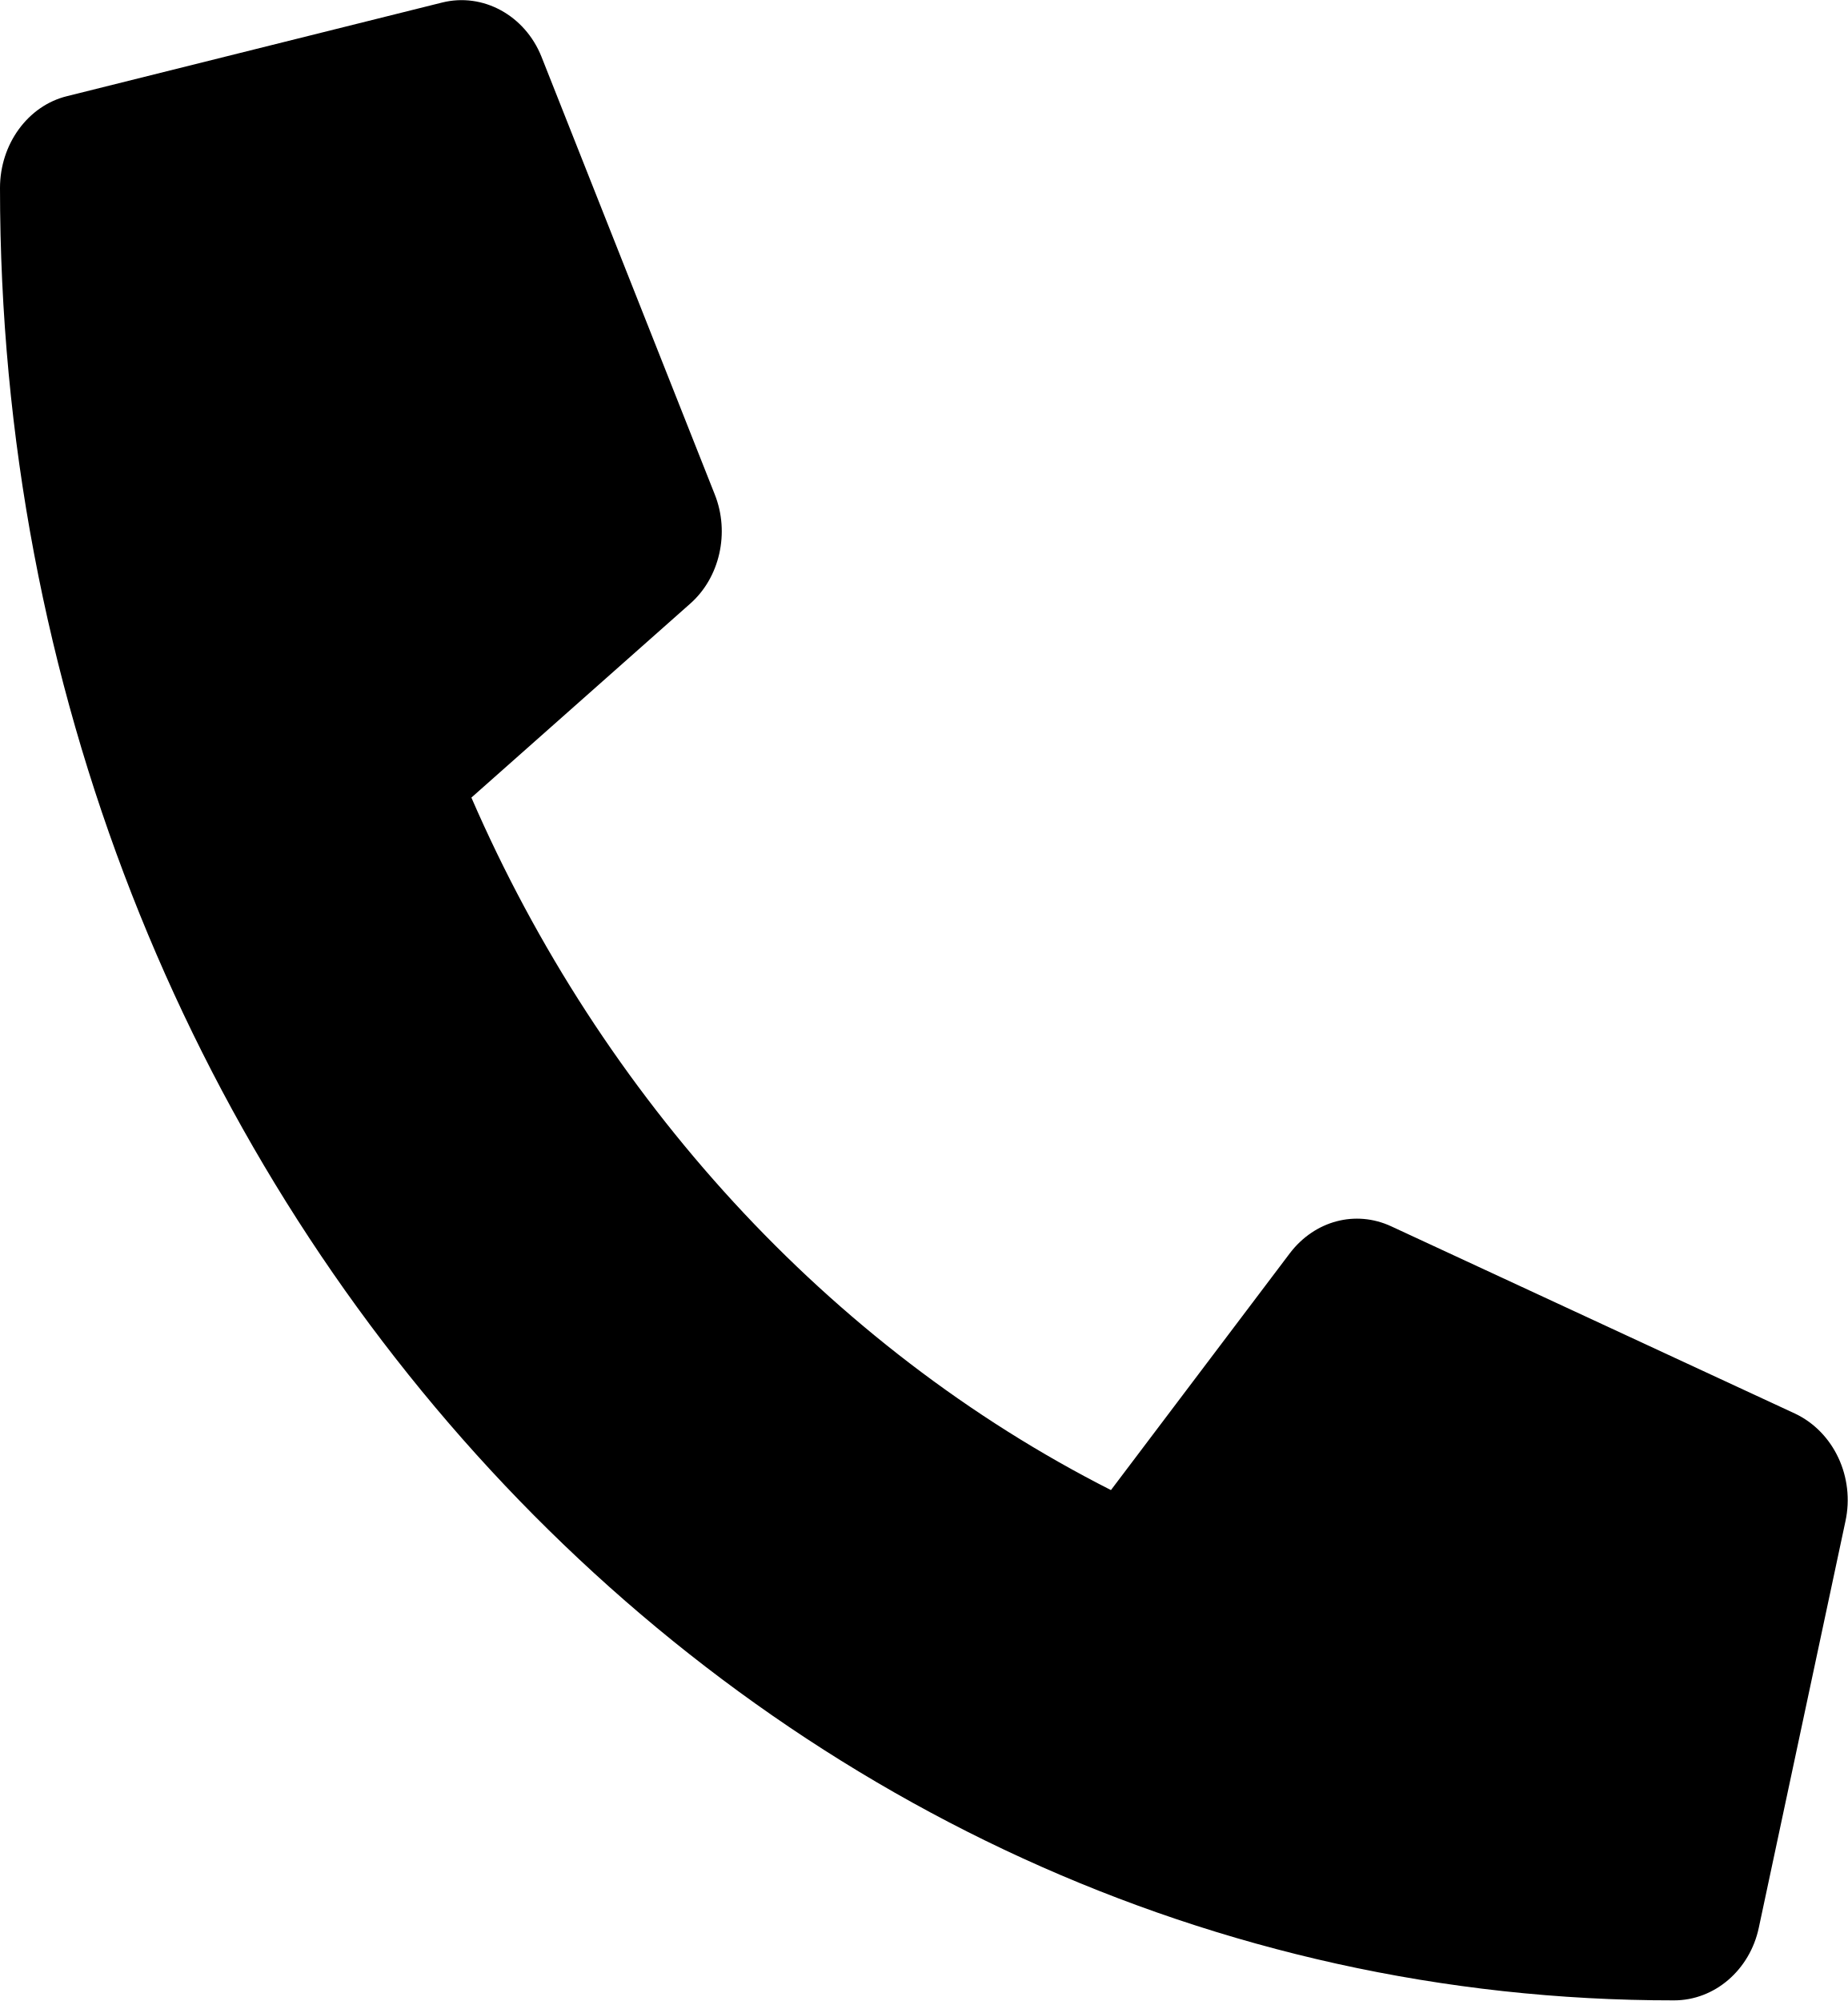
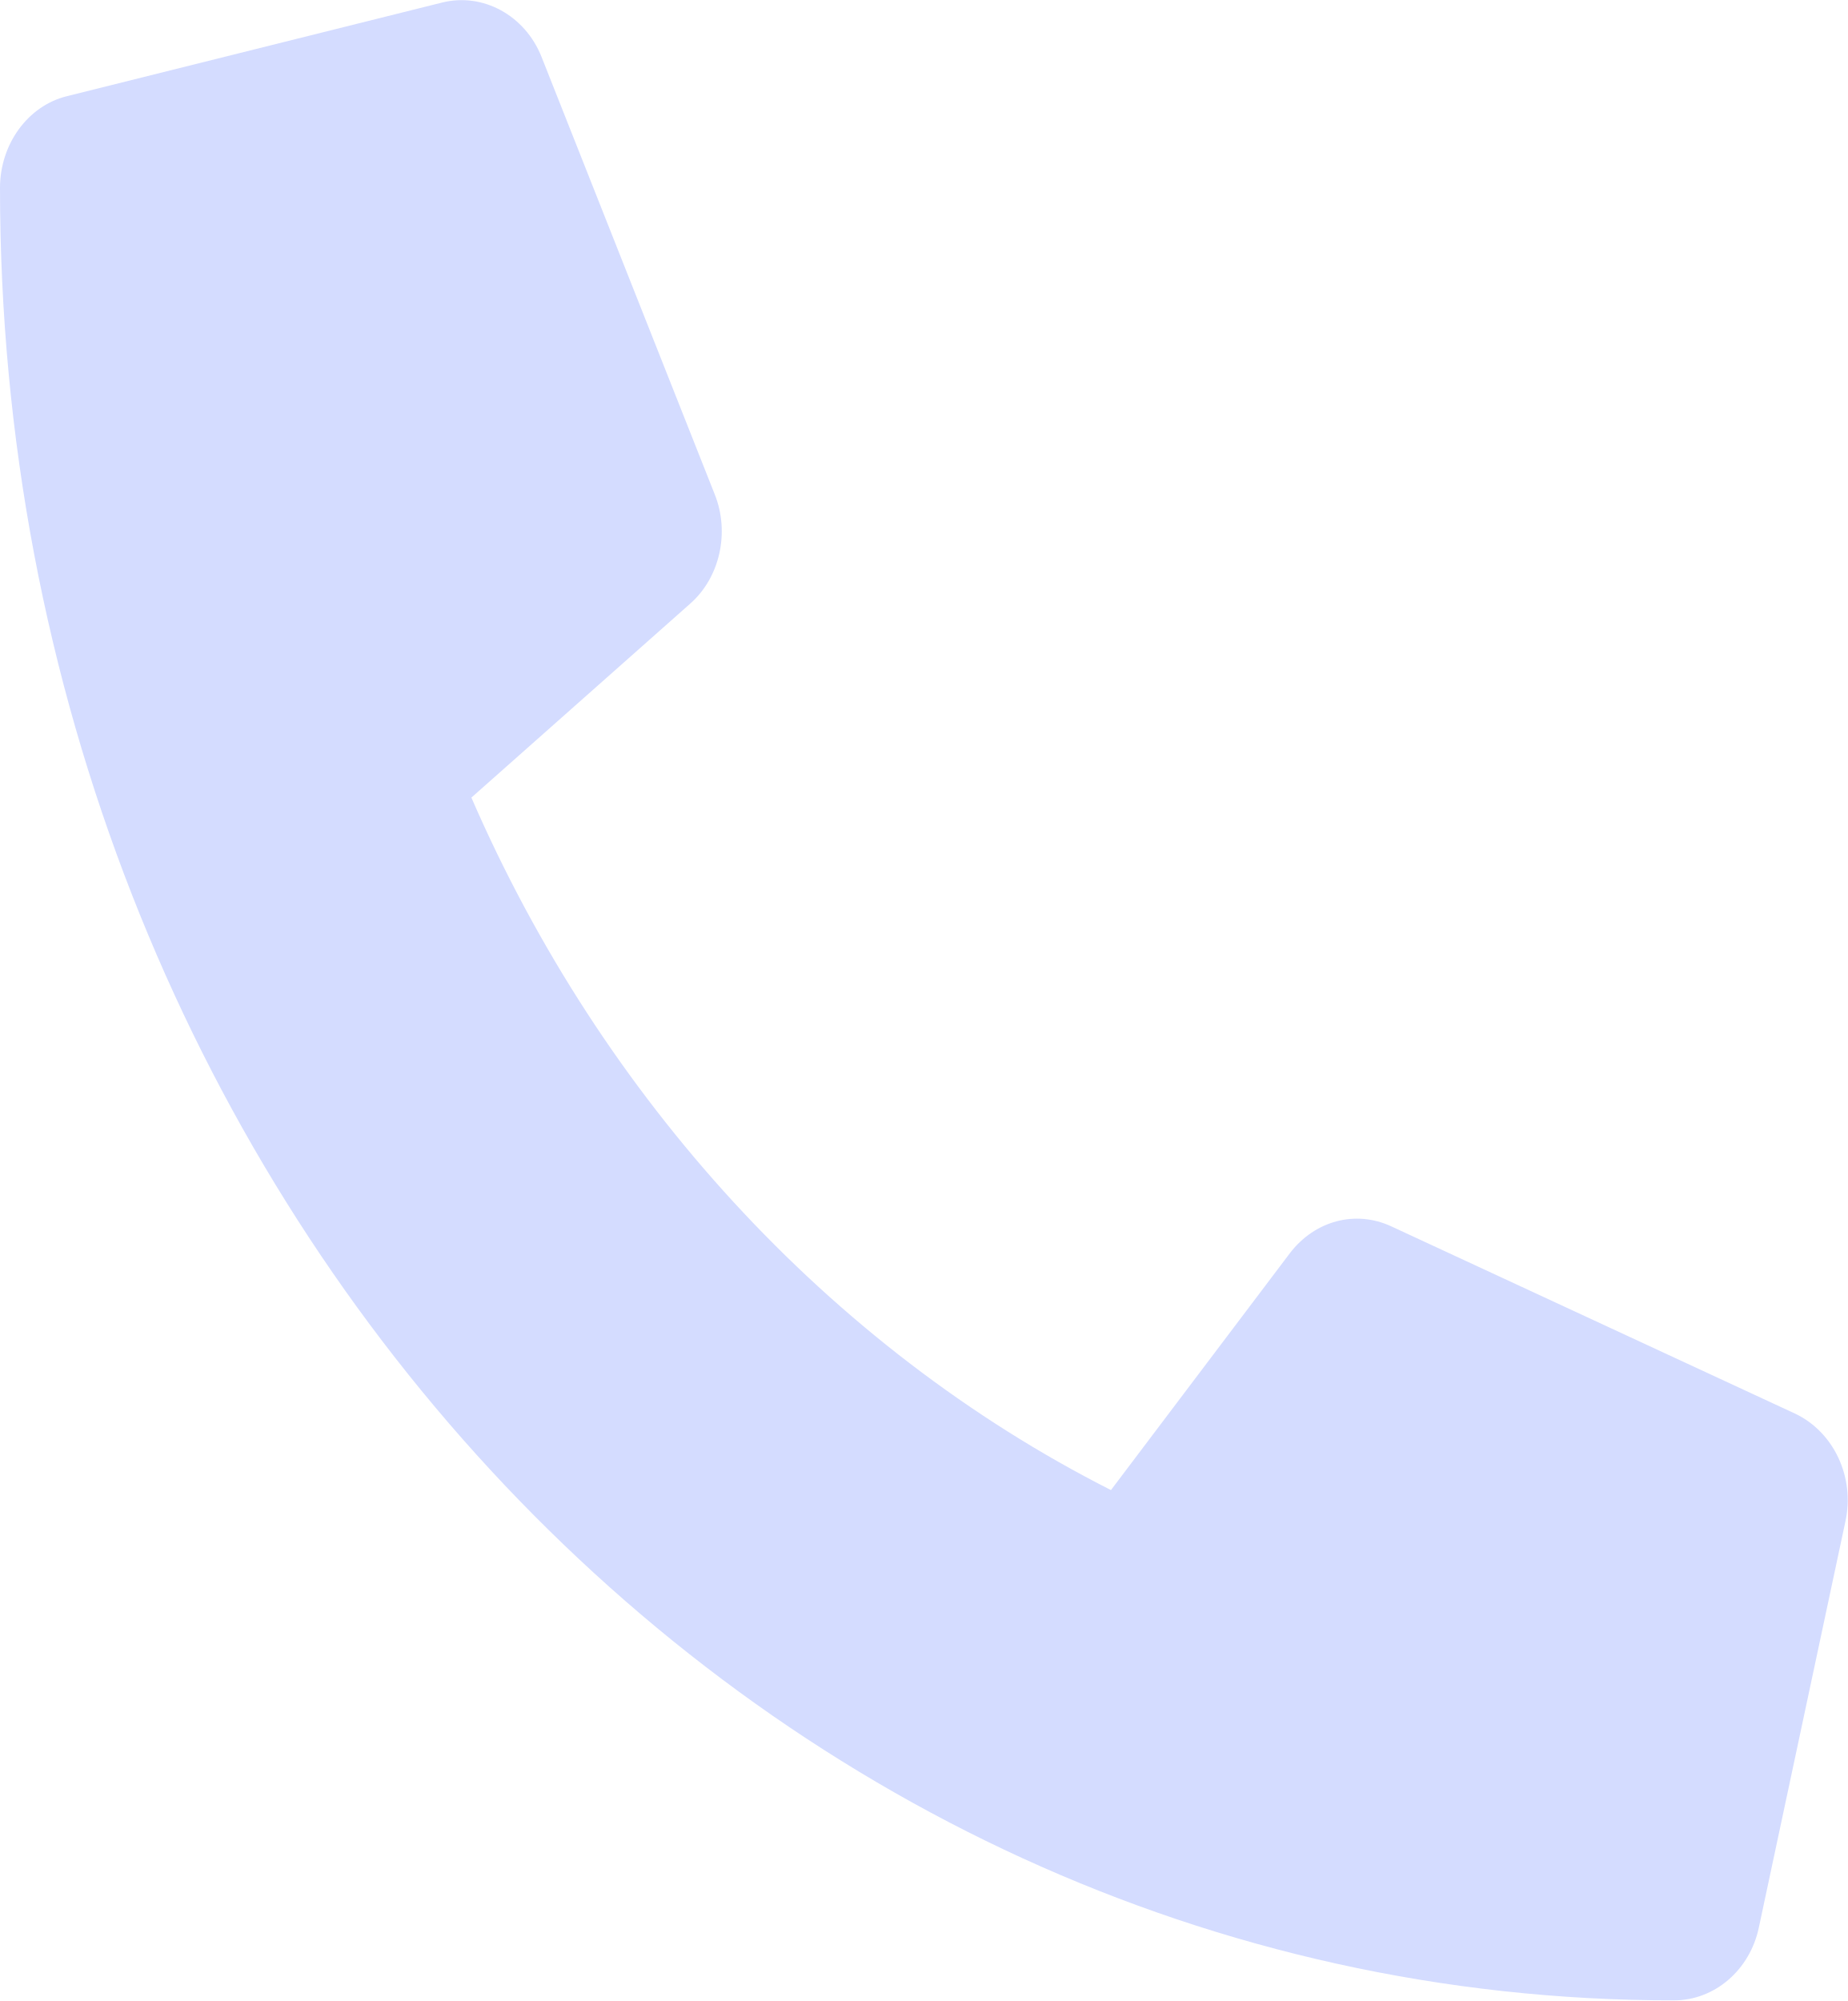
- <svg xmlns="http://www.w3.org/2000/svg" baseProfile="tiny" viewBox="0 0 29 31.41">
-   <path fill="currentColor" d="M1.05 1.51L6.94.04c.64-.16 1.3.2 1.56.85l2.72 6.87c.24.6.08 1.31-.39 1.72L7.4 12.52c2.04 4.7 5.6 8.62 10.04 10.87l2.81-3.72c.39-.51 1.03-.68 1.59-.42l6.34 2.94c.61.29.94 1 .79 1.69l-1.36 6.38c-.14.66-.69 1.14-1.33 1.14C11.78 31.41 0 18.68 0 2.95c0-.69.44-1.29 1.05-1.44z" />
+ <svg xmlns="http://www.w3.org/2000/svg" fill="#D4DCFF" baseProfile="tiny" viewBox="0 0 29 31.41">
+   <path d="M1.05 1.51L6.94.04c.64-.16 1.3.2 1.56.85l2.72 6.87c.24.6.08 1.31-.39 1.72L7.4 12.52c2.04 4.7 5.6 8.62 10.04 10.87l2.81-3.72c.39-.51 1.03-.68 1.59-.42l6.34 2.94c.61.29.94 1 .79 1.69l-1.36 6.38c-.14.66-.69 1.14-1.33 1.14C11.78 31.41 0 18.68 0 2.95c0-.69.44-1.29 1.05-1.44z" />
</svg>
